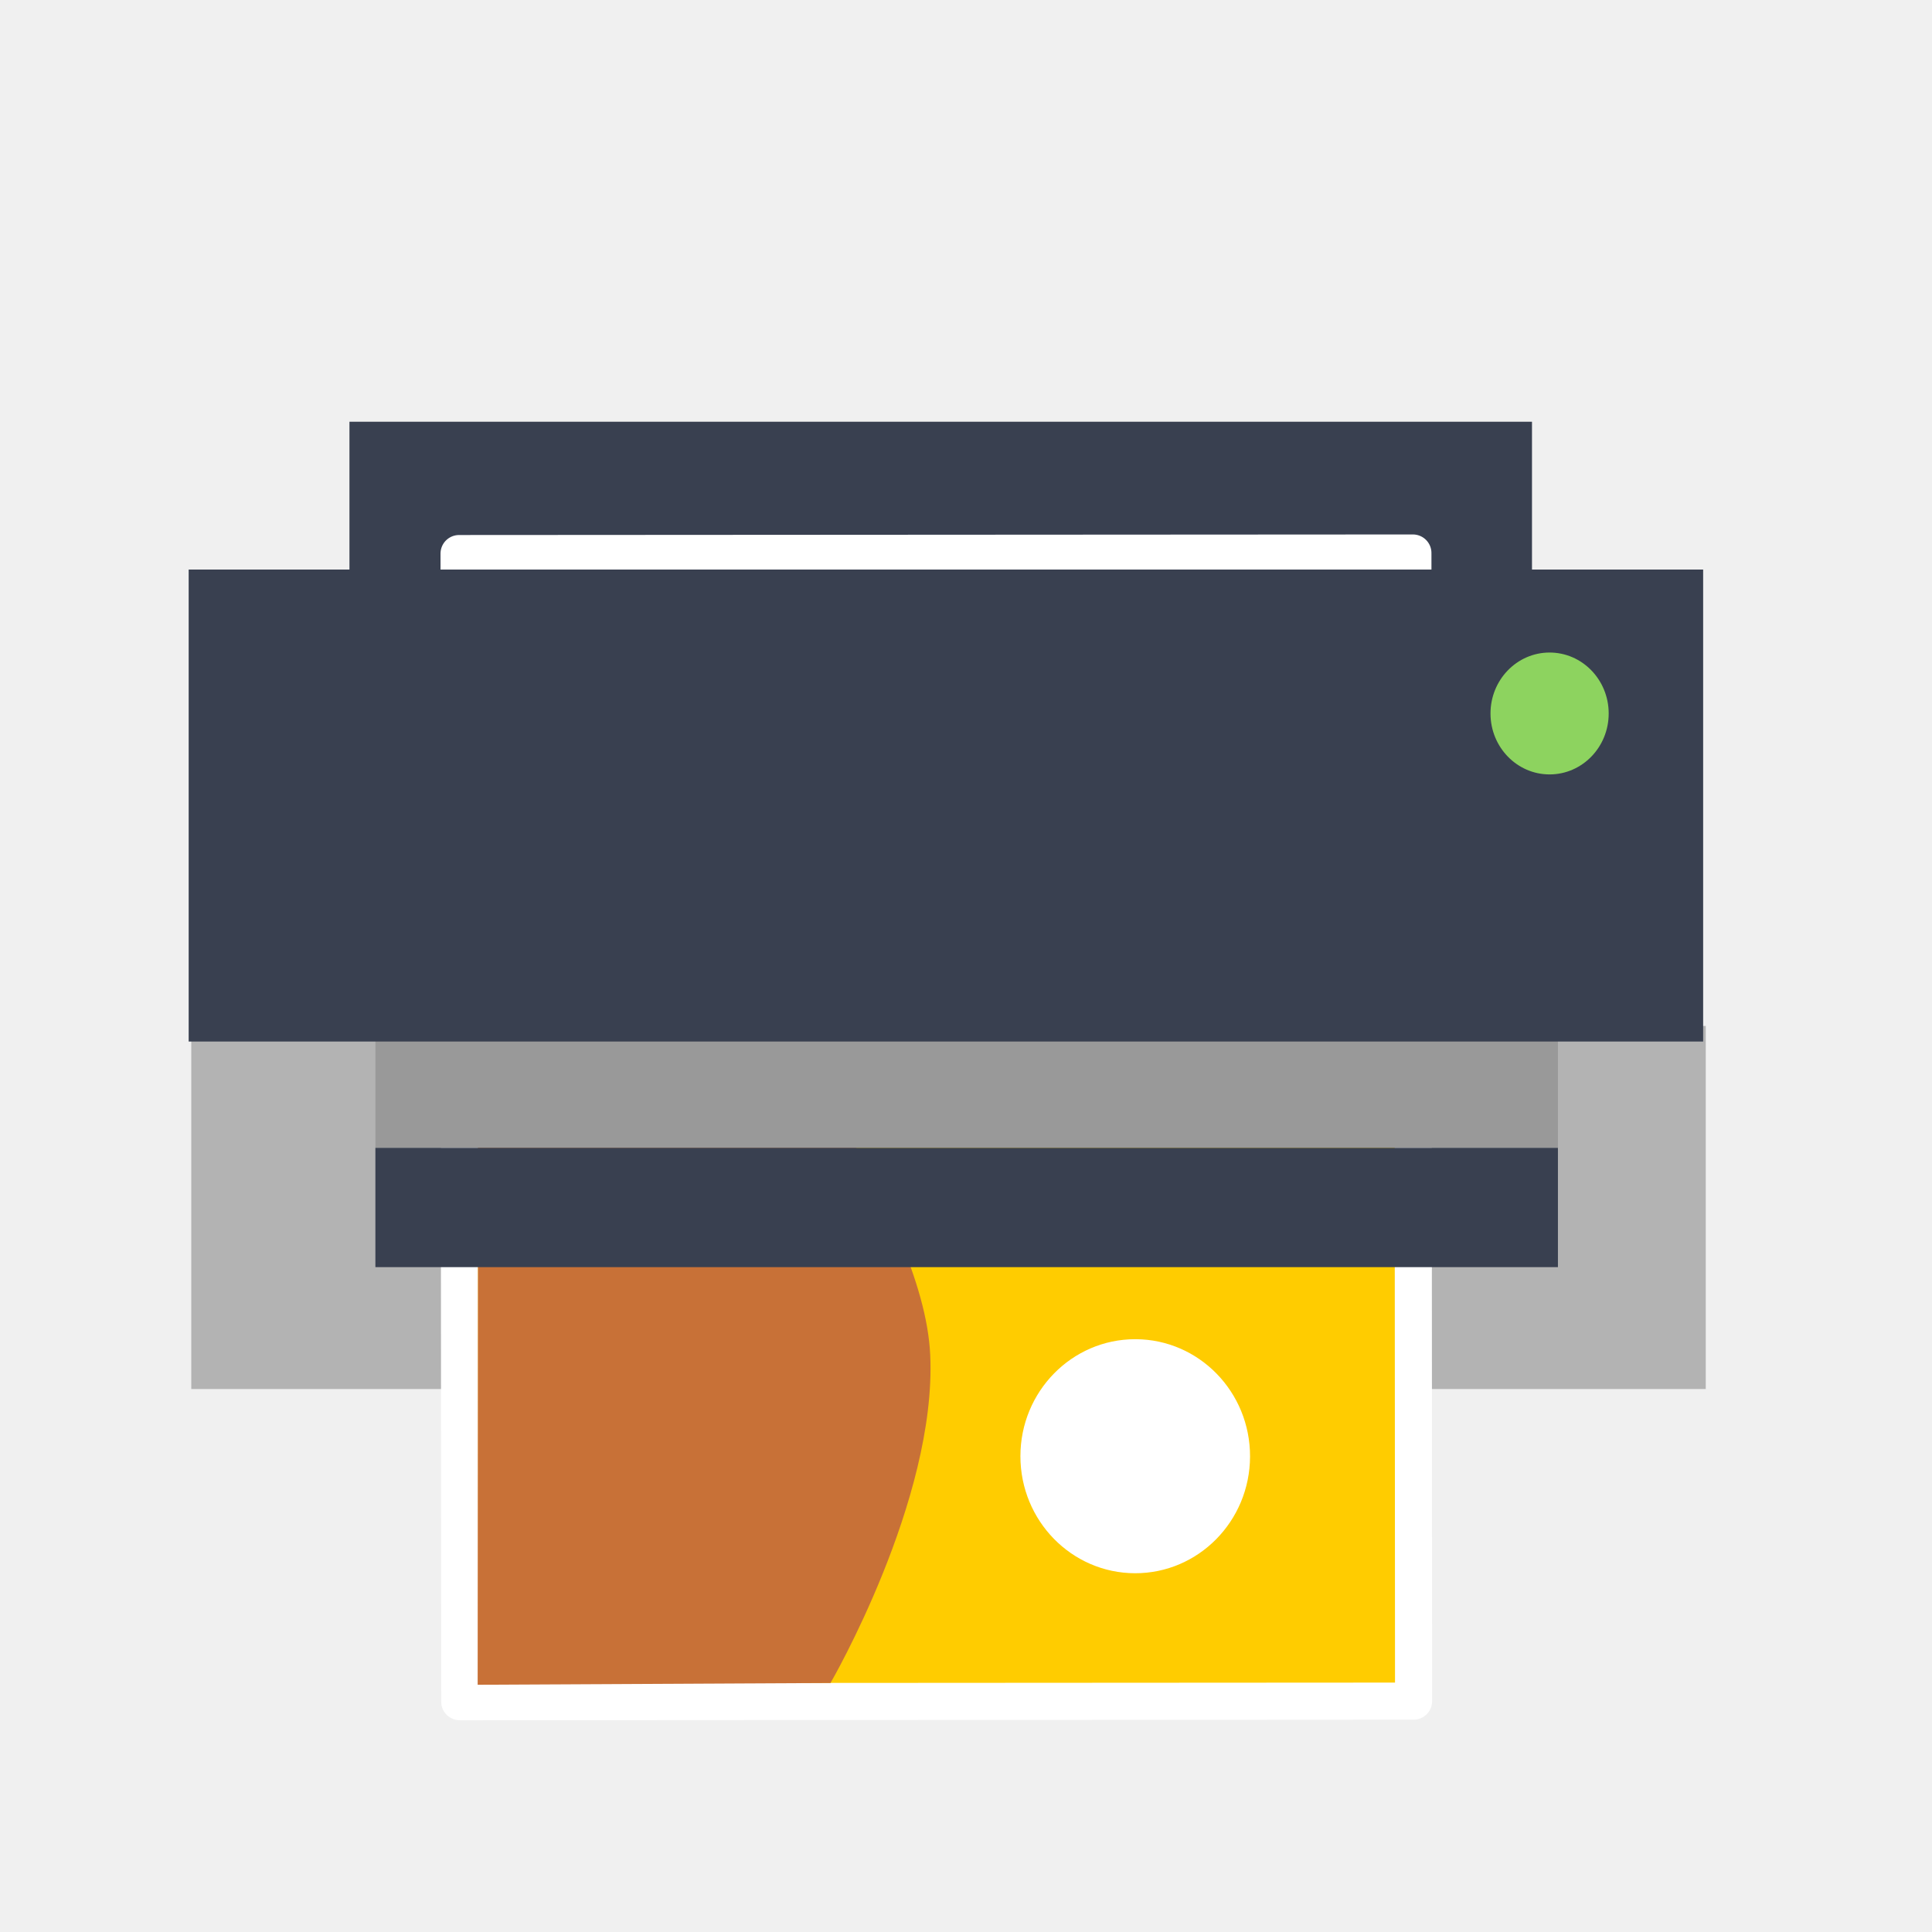
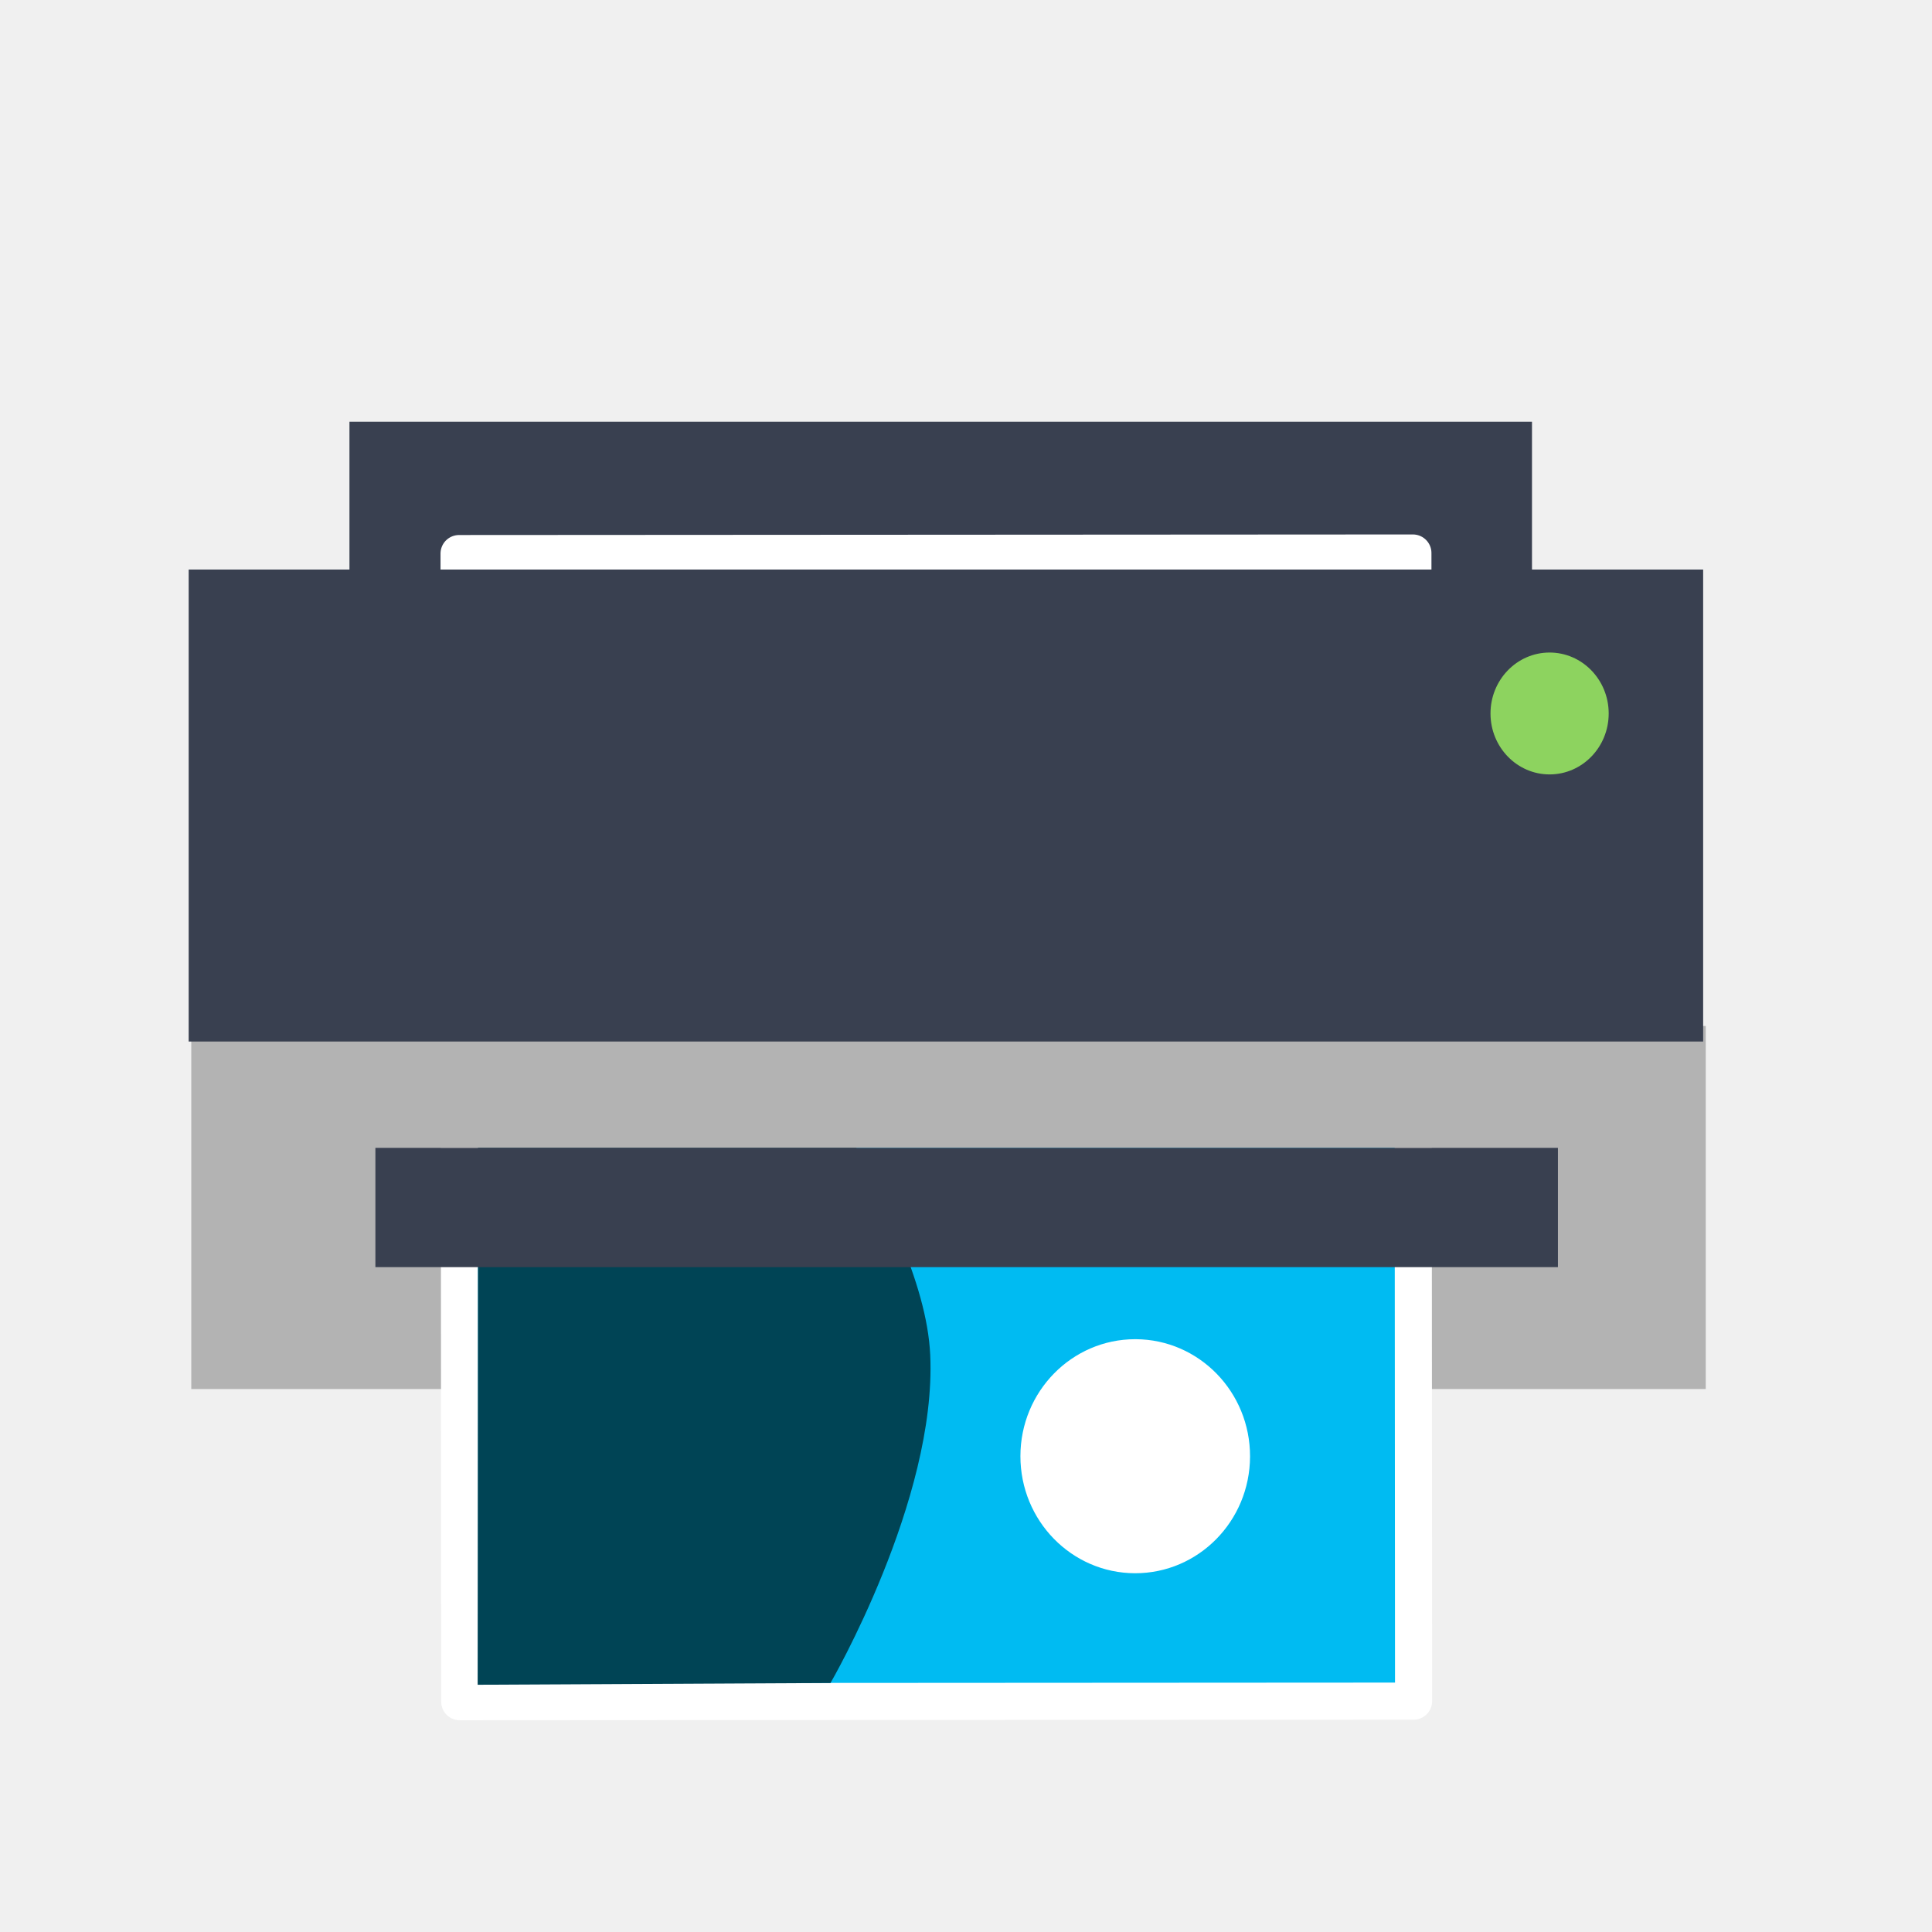
<svg xmlns="http://www.w3.org/2000/svg" id="svg2" version="1.1" width="512" height="512" viewBox="0 0 512 512">
  <defs id="defs6" />
-   <g id="g4156">
+   <g id="g4151">
    <rect y="111.764" x="92.609" height="125.079" width="313.384" id="rect2997-3-6" style="fill:#394050;fill-opacity:1;stroke:none" />
    <rect y="271.892" x="50.687" height="96.215" width="401.352" id="rect2997" style="fill:#b3b3b3;fill-opacity:1;stroke:none" />
-     <rect transform="matrix(-5.9021112e-4,-0.9999998,-0.9999998,5.9021112e-4,0,0)" y="-374.346" x="-451.038" height="252.775" width="304.266" id="rect2997-36" style="fill:#ffcc00;fill-opacity:1;stroke:#ffffff;stroke-width:9.83;stroke-linecap:round;stroke-linejoin:round;stroke-miterlimit:4;stroke-dasharray:none;stroke-opacity:1" />
+     <rect transform="matrix(-5.9021112e-4,-0.9999998,-0.9999998,5.9021112e-4,0,0)" y="-374.346" x="-451.038" height="252.775" width="304.266" id="rect2997-36" style="fill:#00bbf2;fill-opacity:1;stroke:#ffffff;stroke-width:9.83;stroke-linecap:round;stroke-linejoin:round;stroke-miterlimit:4;stroke-dasharray:none;stroke-opacity:1" />
    <path transform="matrix(-5.9020239e-4,-0.9999998,-0.9999998,5.9021583e-4,0,0)" d="m -355.078,-300.62 a 31.012,30.427 0 0 1 -30.975,30.427 31.012,30.427 0 0 1 -31.048,-30.355 31.012,30.427 0 0 1 30.902,-30.498 31.012,30.427 0 0 1 31.121,30.284" id="path3767" style="fill:#ffffff;fill-opacity:1;stroke:none" />
-     <path id="path3787" d="m 220.093,446.009 -93.507,0.469 0.239,-295.416 77.371,0.782 c 0,0 -14.912,41.713 -10.298,77.791 4.614,36.077 50.878,91.08 52.622,129.472 1.744,38.392 -26.429,86.903 -26.429,86.903 z" style="fill:#c87137;stroke:none;stroke-width:0.41px;stroke-linecap:butt;stroke-linejoin:miter;stroke-opacity:1;fill-opacity:1" />
-     <rect y="272.579" x="99.482" height="31.613" width="313.384" id="rect2997-3-6-7-7" style="fill:#999999;fill-opacity:1;stroke:none" />
+     <path id="path3787" d="m 220.093,446.009 -93.507,0.469 0.239,-295.416 77.371,0.782 c 0,0 -14.912,41.713 -10.298,77.791 4.614,36.077 50.878,91.08 52.622,129.472 1.744,38.392 -26.429,86.903 -26.429,86.903 z" style="fill:#004455;fill-opacity:1;stroke:none;stroke-width:0.41px;stroke-linecap:butt;stroke-linejoin:miter;stroke-opacity:1" />
+     <rect y="272.579" x="99.482" height="31.613" width="313.384" id="rect2997-3-6-7-7" style="fill:#b3b3b3;fill-opacity:1;stroke:none" />
    <rect y="150.937" x="50" height="125.079" width="401.352" id="rect2997-3" style="fill:#394050;fill-opacity:1;stroke:none" />
    <rect y="304.193" x="99.482" height="31.613" width="313.384" id="rect2997-3-6-7" style="fill:#394050;fill-opacity:1;stroke:none" />
    <path d="m 426.32,189.079 a 15.661,16.15 0 0 1 -15.643,16.15 15.661,16.15 0 0 1 -15.679,-16.112 15.661,16.15 0 0 1 15.606,-16.188 15.661,16.15 0 0 1 15.716,16.074" id="path3053" style="fill:#8dd35f;fill-opacity:1;stroke:none" />
  </g>
</svg>
